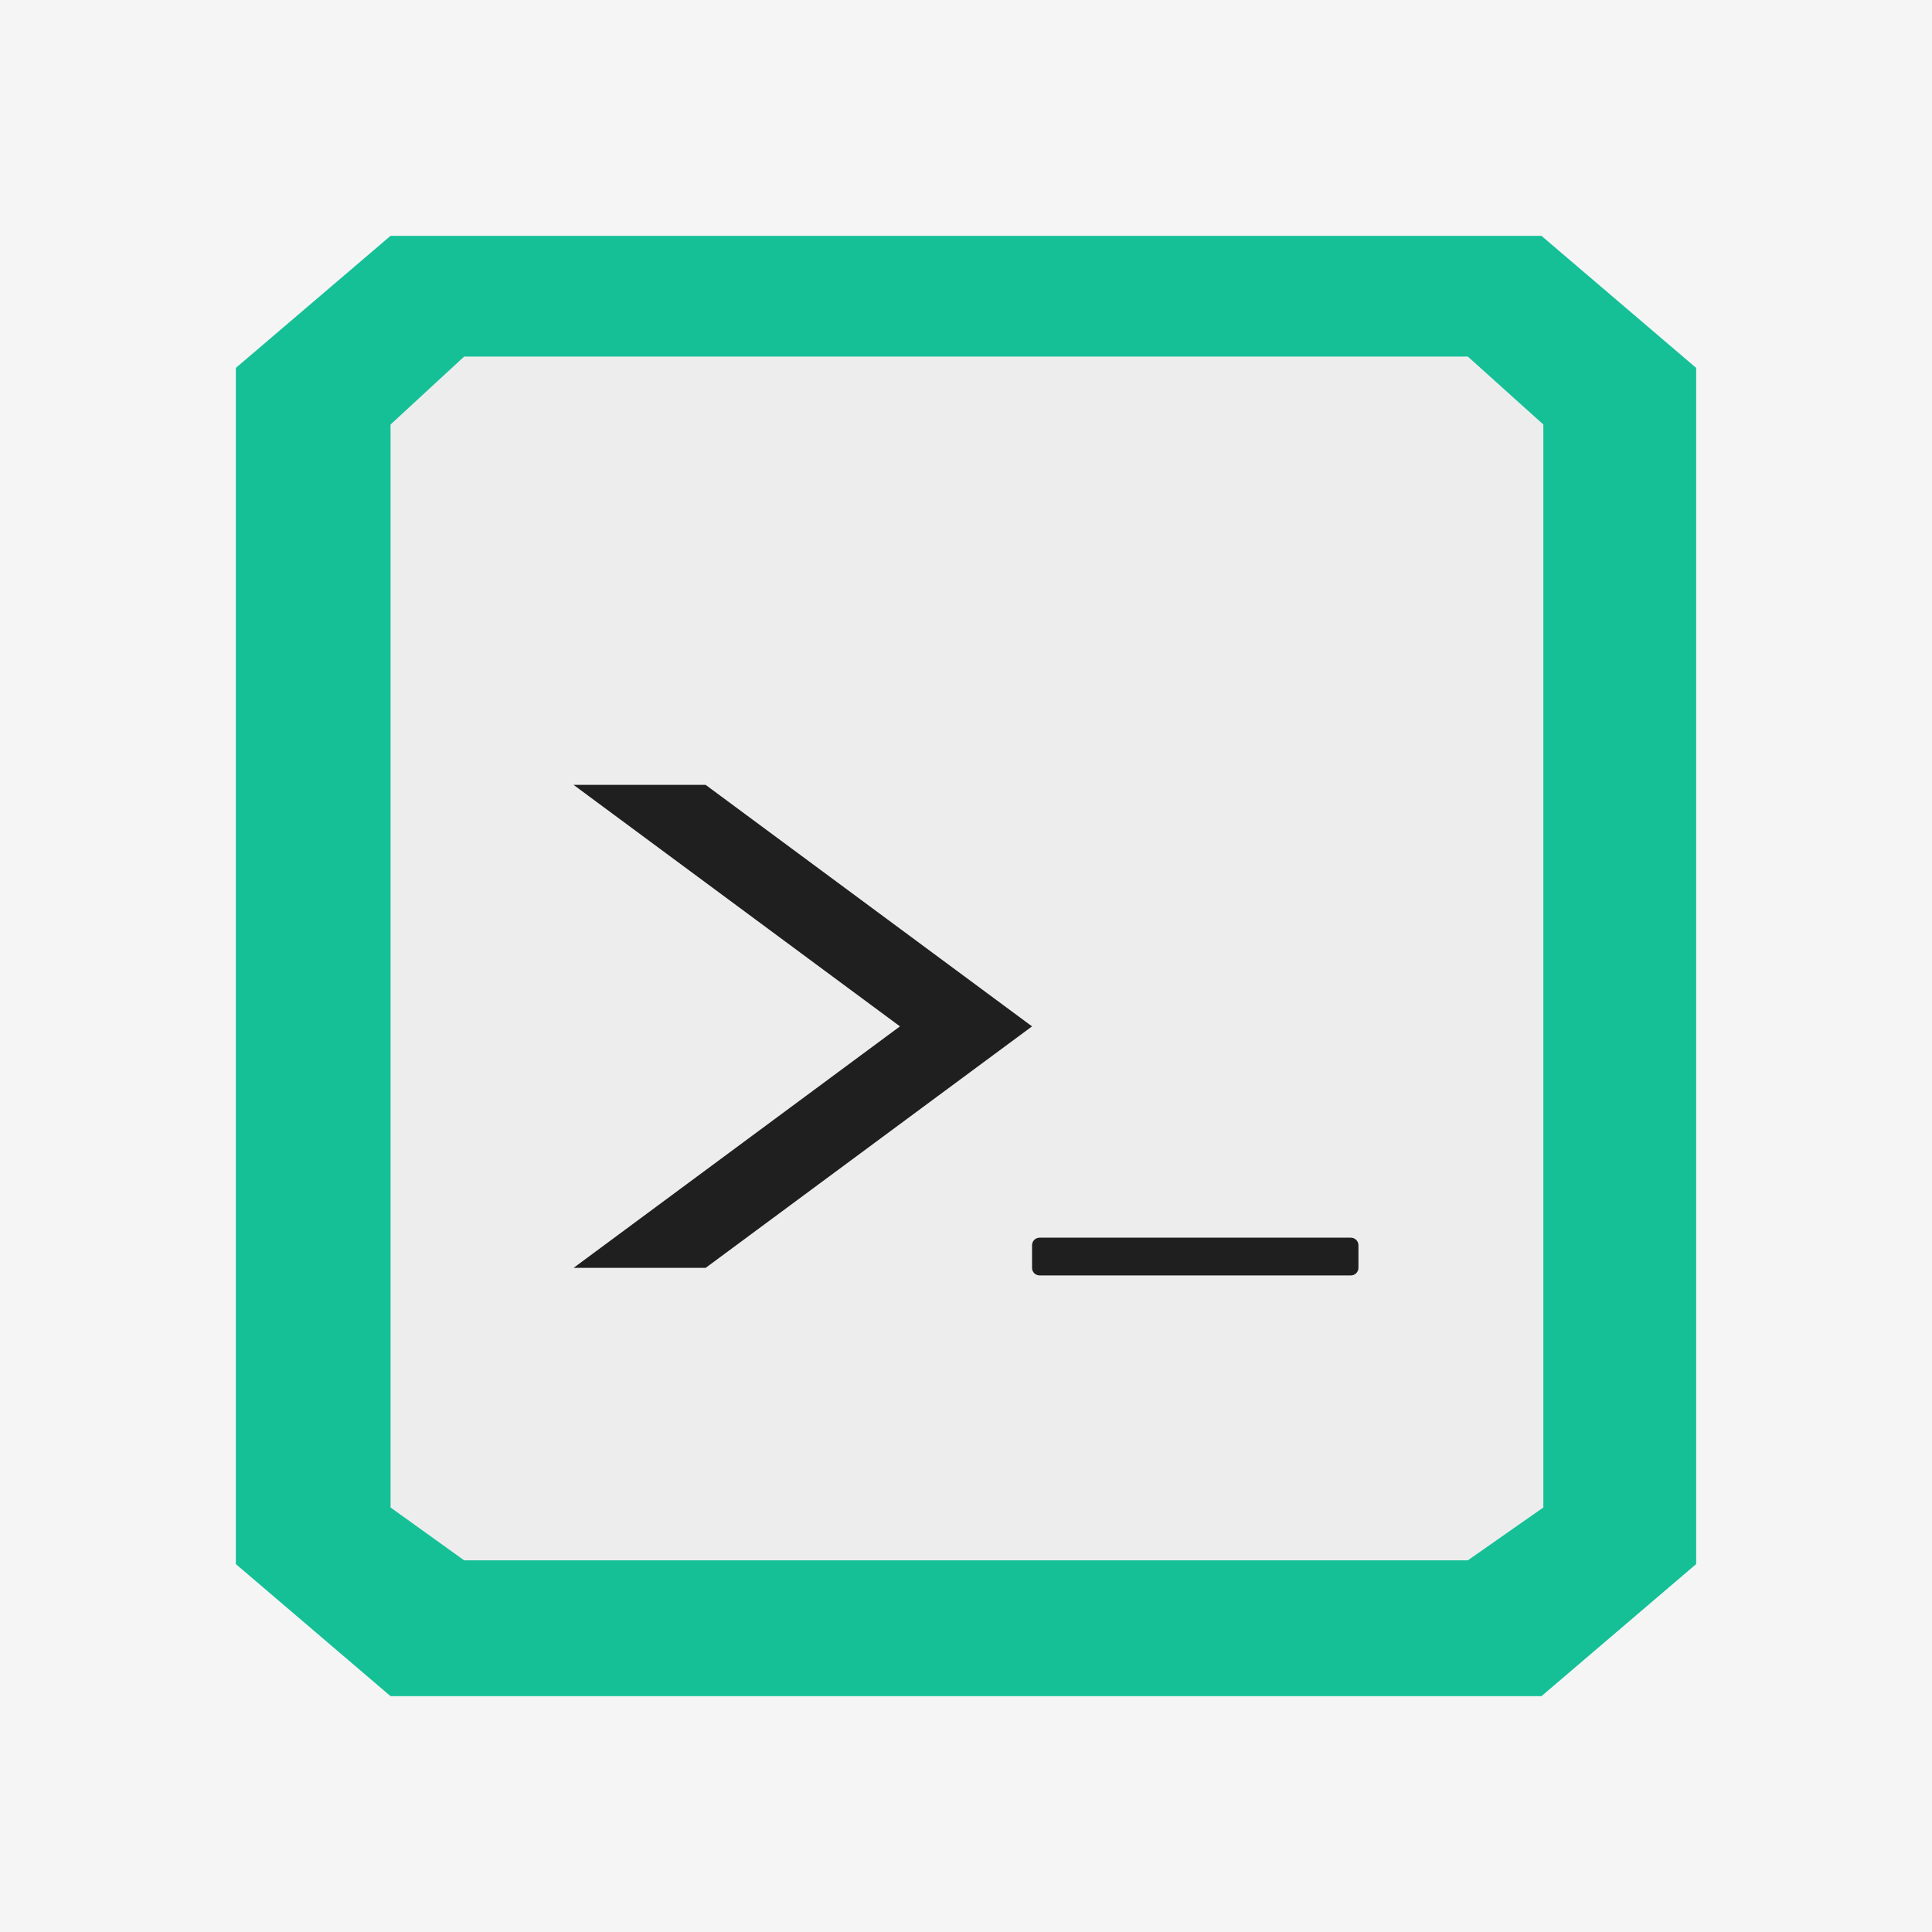
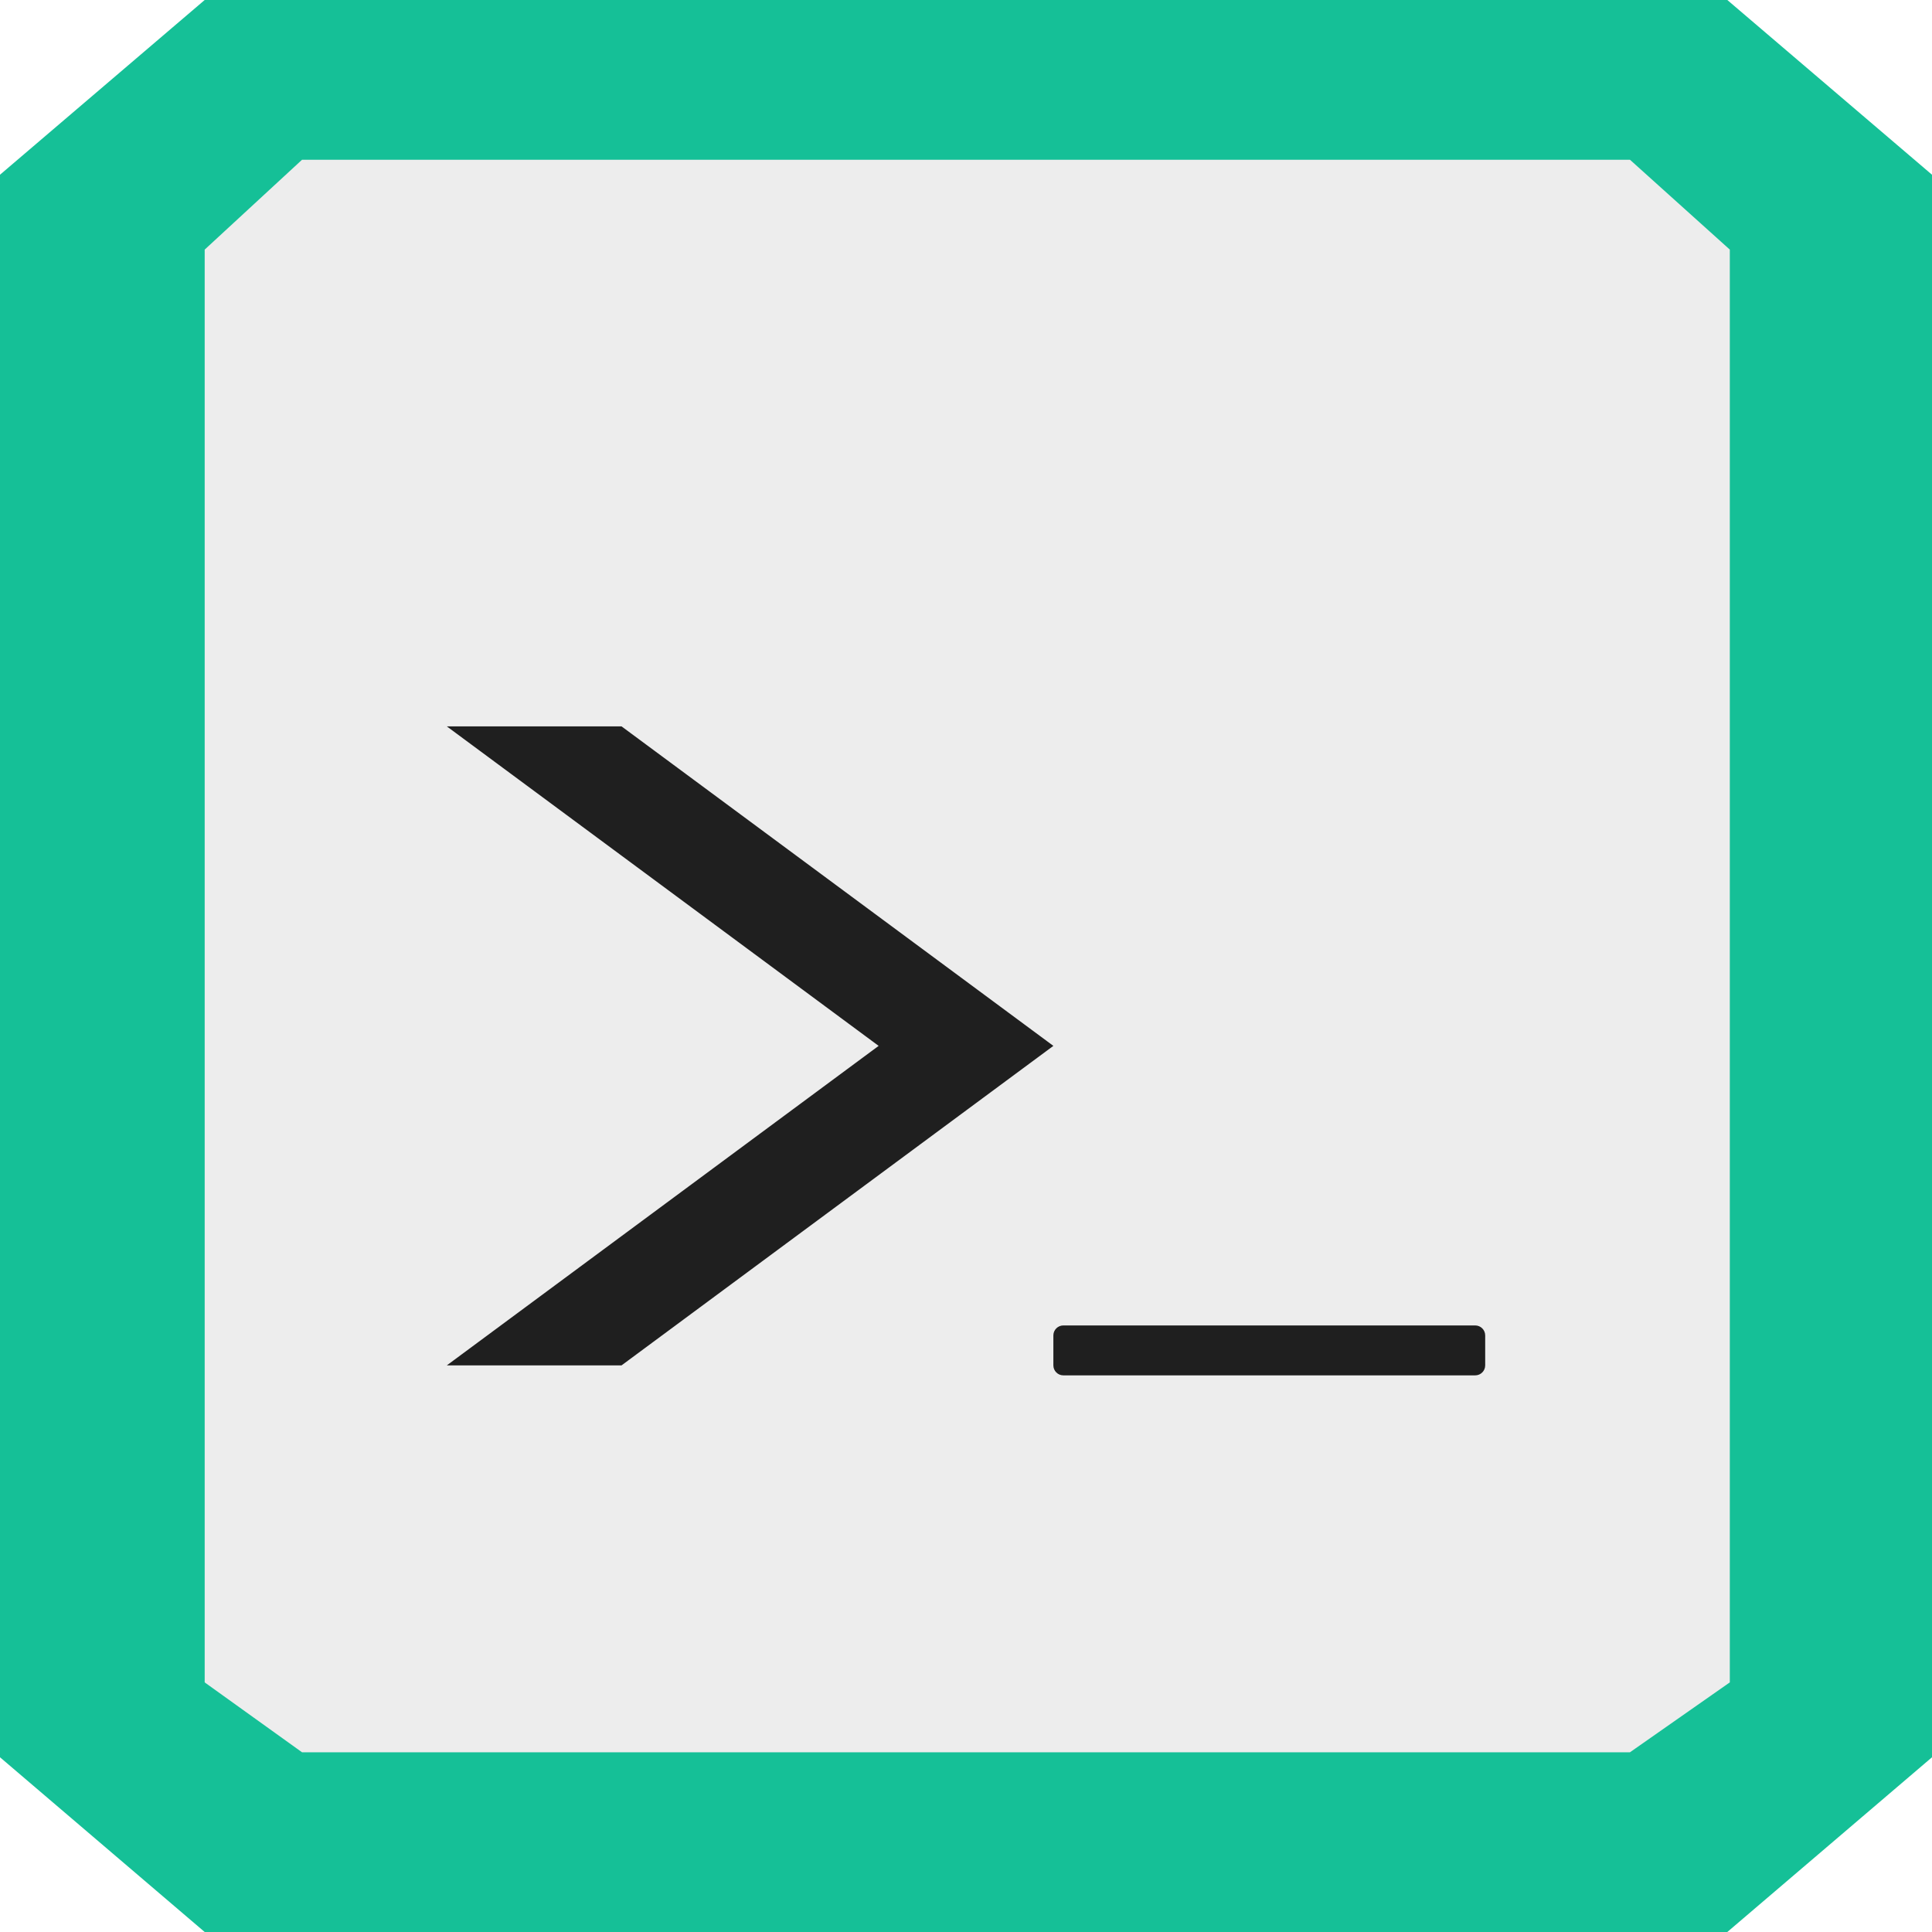
- <svg xmlns="http://www.w3.org/2000/svg" viewBox="0 0 1024 1024" width="1024" height="1024">
-   <rect width="1024" height="1024" fill="#f5f5f5" />
+ <svg xmlns="http://www.w3.org/2000/svg" viewBox="125 125 774 774" width="774" height="774">
  <path fill="#15c097" d="M 207 125 L 817 125 L 899 195 L 899 829 L 817 899 L 207 899 L 125 829 L 125 195 Z" />
  <path fill="#ededed" d="M 246 189 L 778 189 L 818 225 L 818 799 L 778 827 L 246 827 L 207 799 L 207 225 Z" />
  <path fill="#1f1f1f" d="M 304 416 L 477 544 L 304 672 L 374 672 L 547 544 L 374 416 Z" />
  <rect x="547" y="656" width="173" height="20" rx="4" fill="#1f1f1f" />
</svg>
